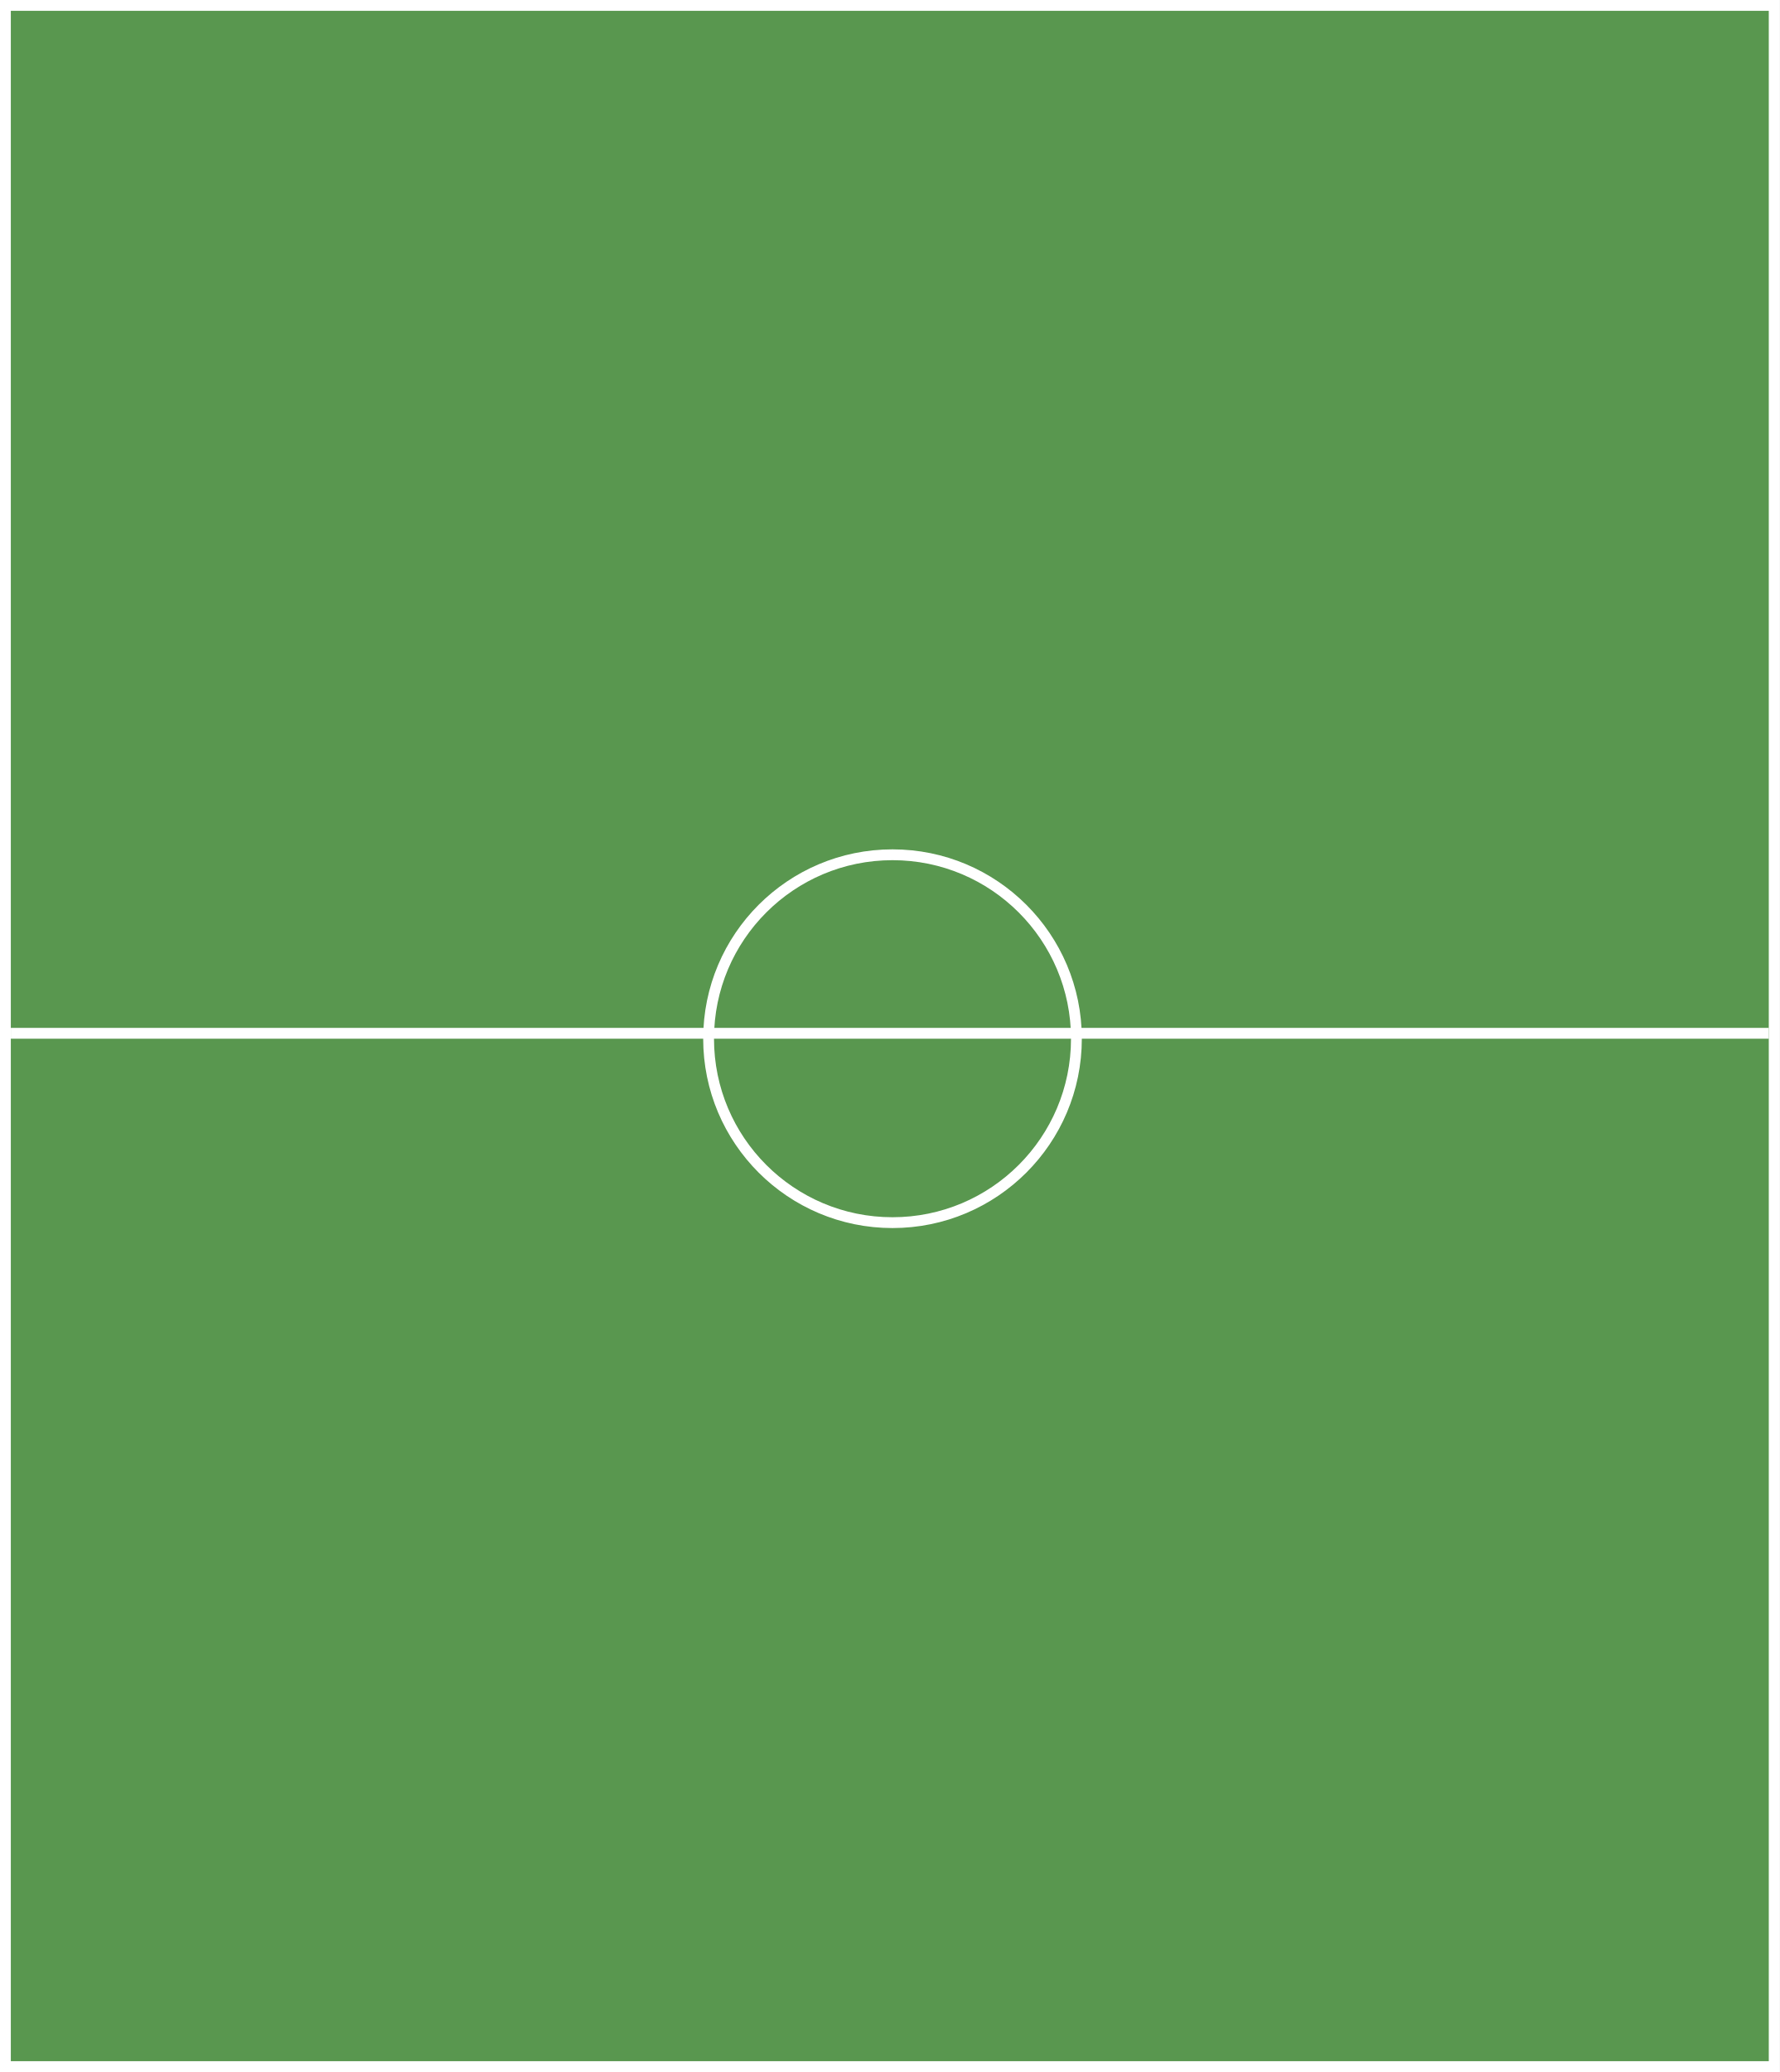
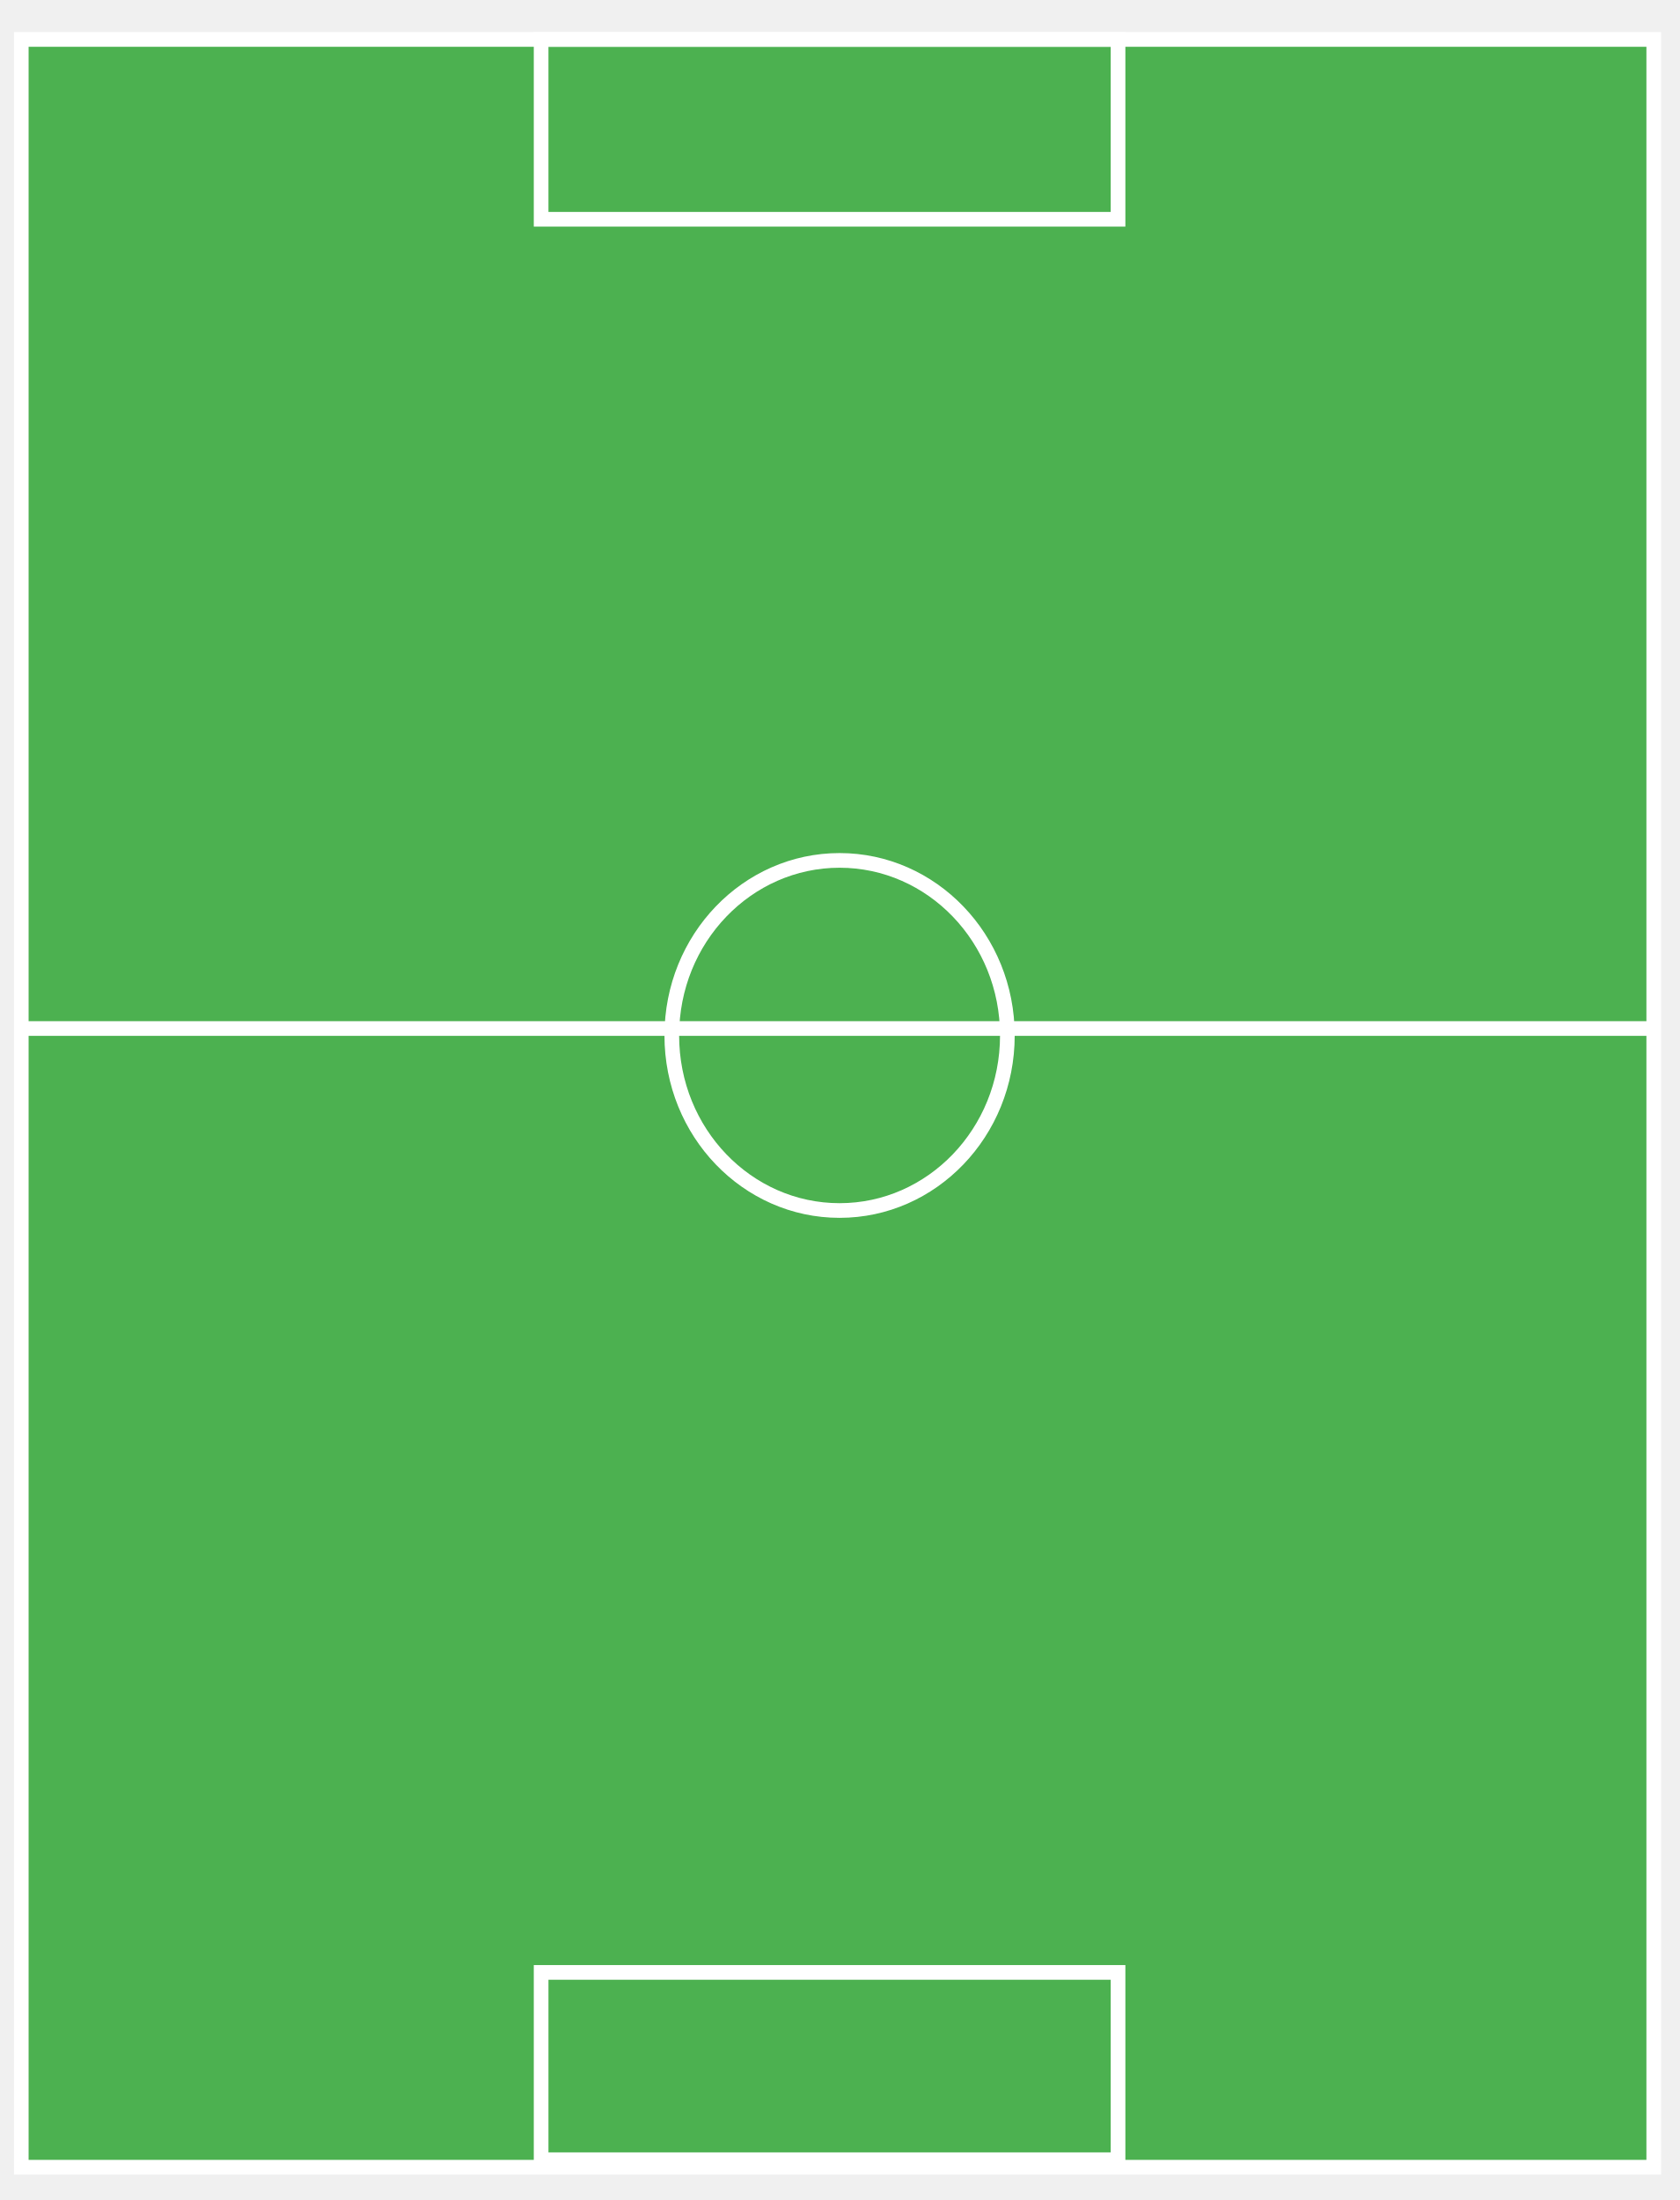
- <svg xmlns="http://www.w3.org/2000/svg" width="329" height="383" viewBox="0 0 329 383" fill="none">
-   <rect x="1" y="1" width="327" height="381" fill="#59974F" stroke="white" stroke-width="2" />
-   <circle cx="165" cy="192" r="34" stroke="white" stroke-width="2" />
-   <line x1="2" y1="191" x2="327" y2="191" stroke="white" stroke-width="2" />
+ <svg xmlns="http://www.w3.org/2000/svg" version="1.1" id="Layer_1" x="0px" y="0px" viewBox="0 0 229 300" style="enable-background:new 0 0 229 300;" xml:space="preserve">
+   <style type="text/css">
+ 	.st0{fill:#3AAA3F;fill-opacity:0.9;stroke:#FFFFFF;stroke-width:2;}
+ 	.st1{fill:none;stroke:#FFFFFF;stroke-width:2;}
+ </style>
+   <rect x="2.901" y="5.38" class="st0" width="222.599" height="290.148" />
+   <path class="st1" d="M137.362,141.198c0,13.223-10.282,23.872-22.879,23.872  c-12.597,0-22.879-10.649-22.879-23.872c0-13.223,10.282-23.871,22.879-23.871  C127.08,117.328,137.362,127.975,137.362,141.198z" />
+   <line class="st1" x1="3.176" y1="140.253" x2="225.107" y2="140.253" />
+   <rect x="73.786" y="268.965" class="st1" width="78.667" height="25.541" />
+   <rect x="73.786" y="5.38" class="st1" width="78.667" height="24.52" />
</svg>
